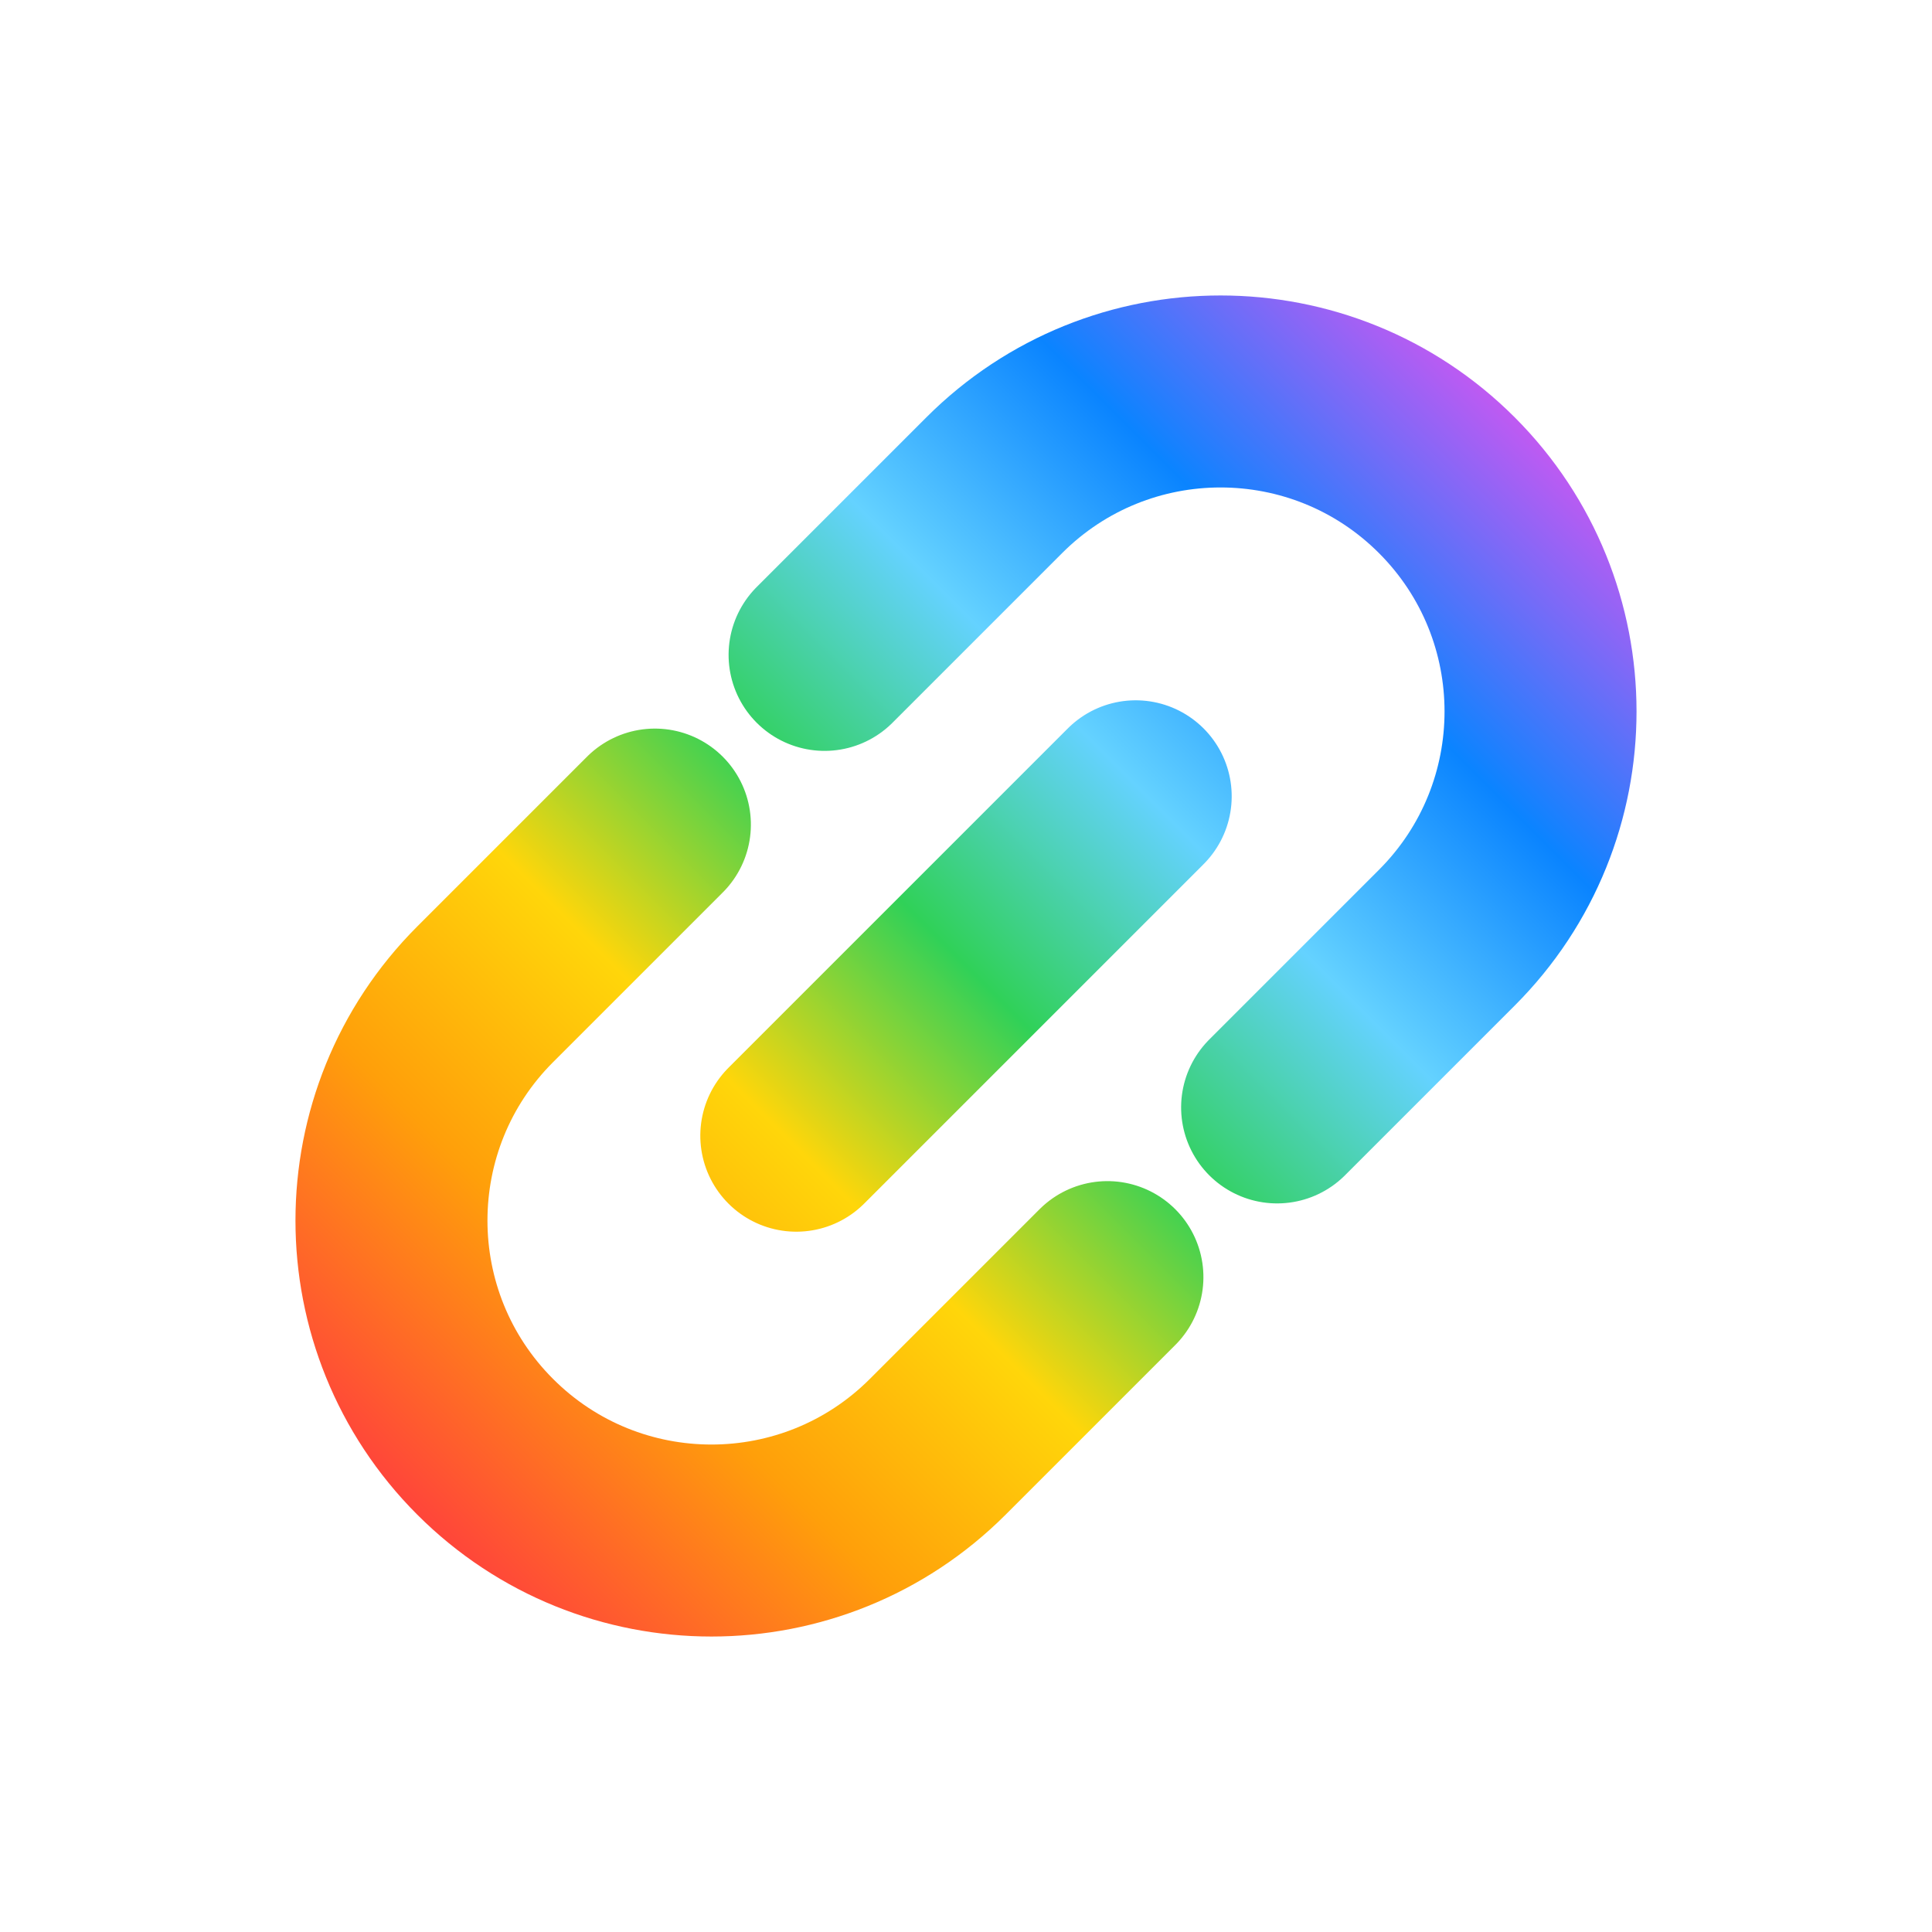
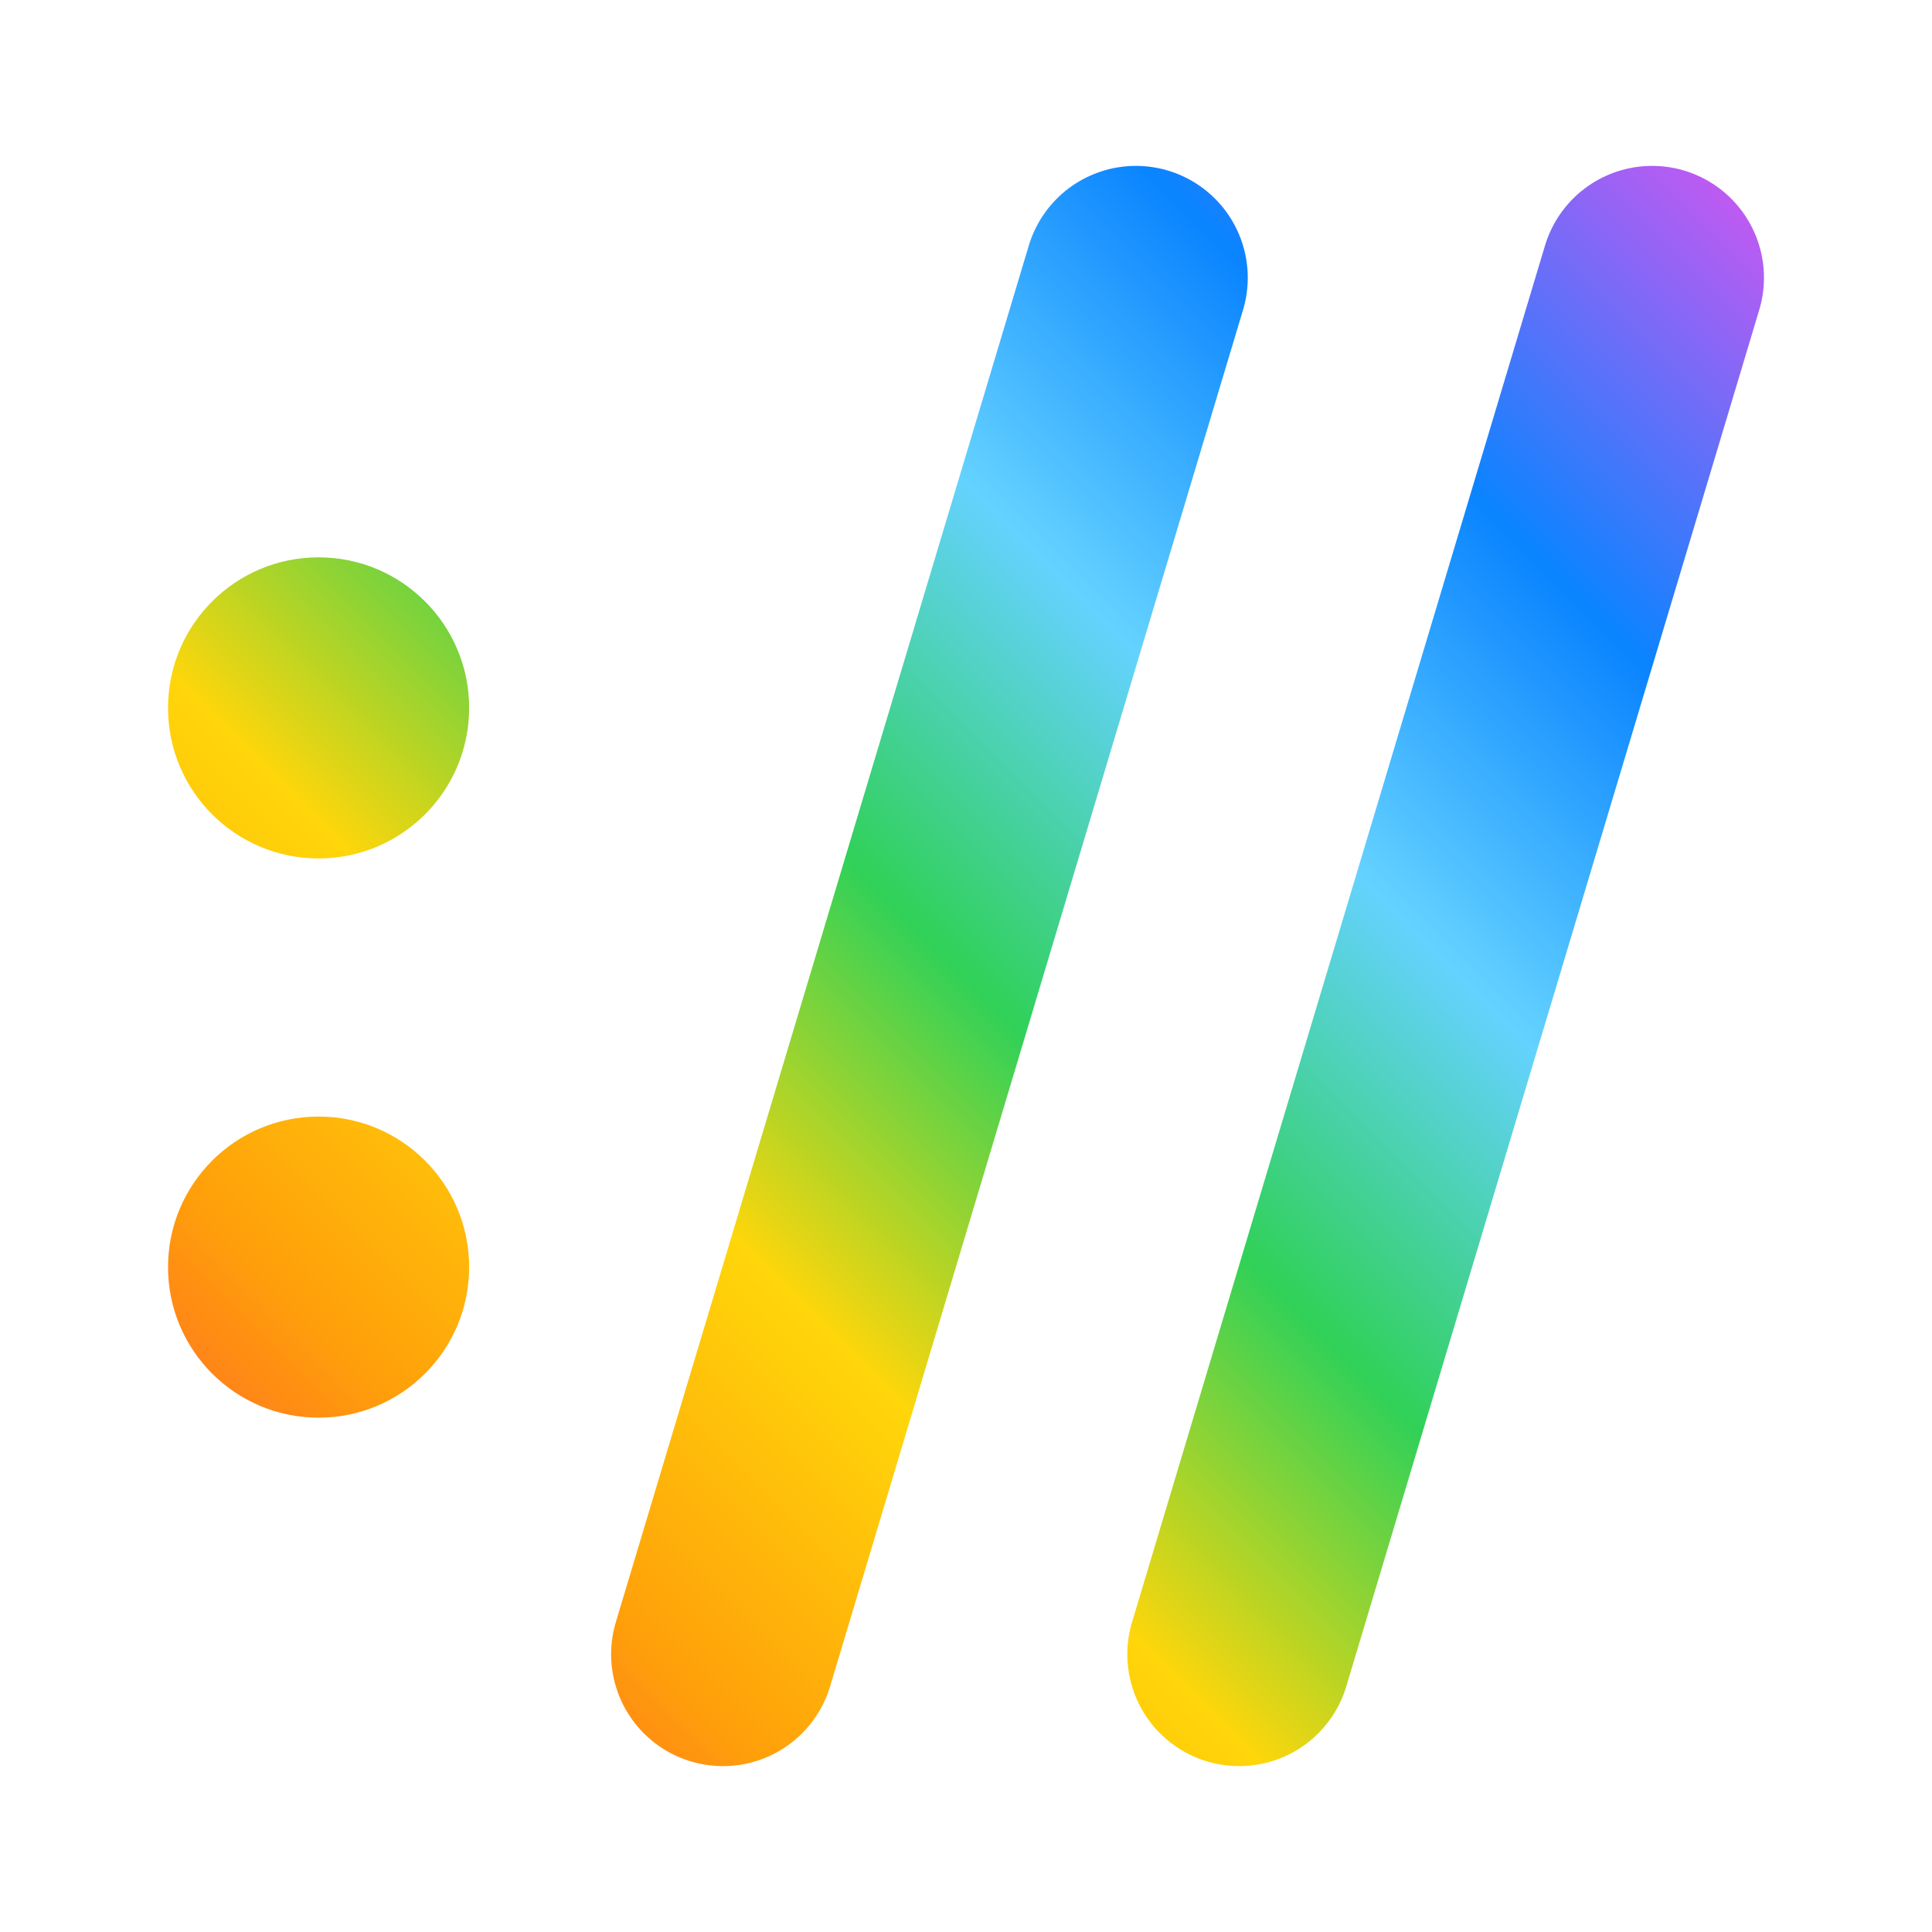
<svg xmlns="http://www.w3.org/2000/svg" width="256" height="256" viewBox="0 0 256 256">
  <defs>
-     <linearGradient id="rainbow" gradientUnits="userSpaceOnUse" x1="2.3" y1="12" x2="21.7" y2="12">
+     <linearGradient id="rainbow" gradientUnits="userSpaceOnUse" x1="3" y1="21" x2="21" y2="3">
      <stop offset="0" stop-color="#FF453A" />
      <stop offset="0.18" stop-color="#FF9F0A" />
      <stop offset="0.34" stop-color="#FFD60A" />
      <stop offset="0.5" stop-color="#30D158" />
      <stop offset="0.66" stop-color="#64D2FF" />
      <stop offset="0.82" stop-color="#0A84FF" />
      <stop offset="1" stop-color="#BF5AF2" />
    </linearGradient>
  </defs>
-   <g fill="none" stroke="url(#rainbow)" stroke-width="2.4" stroke-linecap="round" stroke-linejoin="round" transform="translate(128 128) scale(10.6) rotate(-45) translate(-12 -12)">
-     <path d="M10.5 8H7.5a4 4 0 0 0 0 8h3" />
-     <path d="M13.5 8h3a4 4 0 0 1 0 8h-3" />
-     <path d="M9 12h6" />
+   <g transform="translate(128 128) scale(11.4) translate(-12.125 -12)">
+     <circle cx="4.6" cy="9" r="1.75" fill="url(#rainbow)" />
+     <circle cx="4.6" cy="15.5" r="1.75" fill="url(#rainbow)" />
+     <path d="M9.3 20L14.1 4M15.3 20L20.1 4" fill="none" stroke="url(#rainbow)" stroke-width="2.6" stroke-linecap="round" />
  </g>
</svg>
